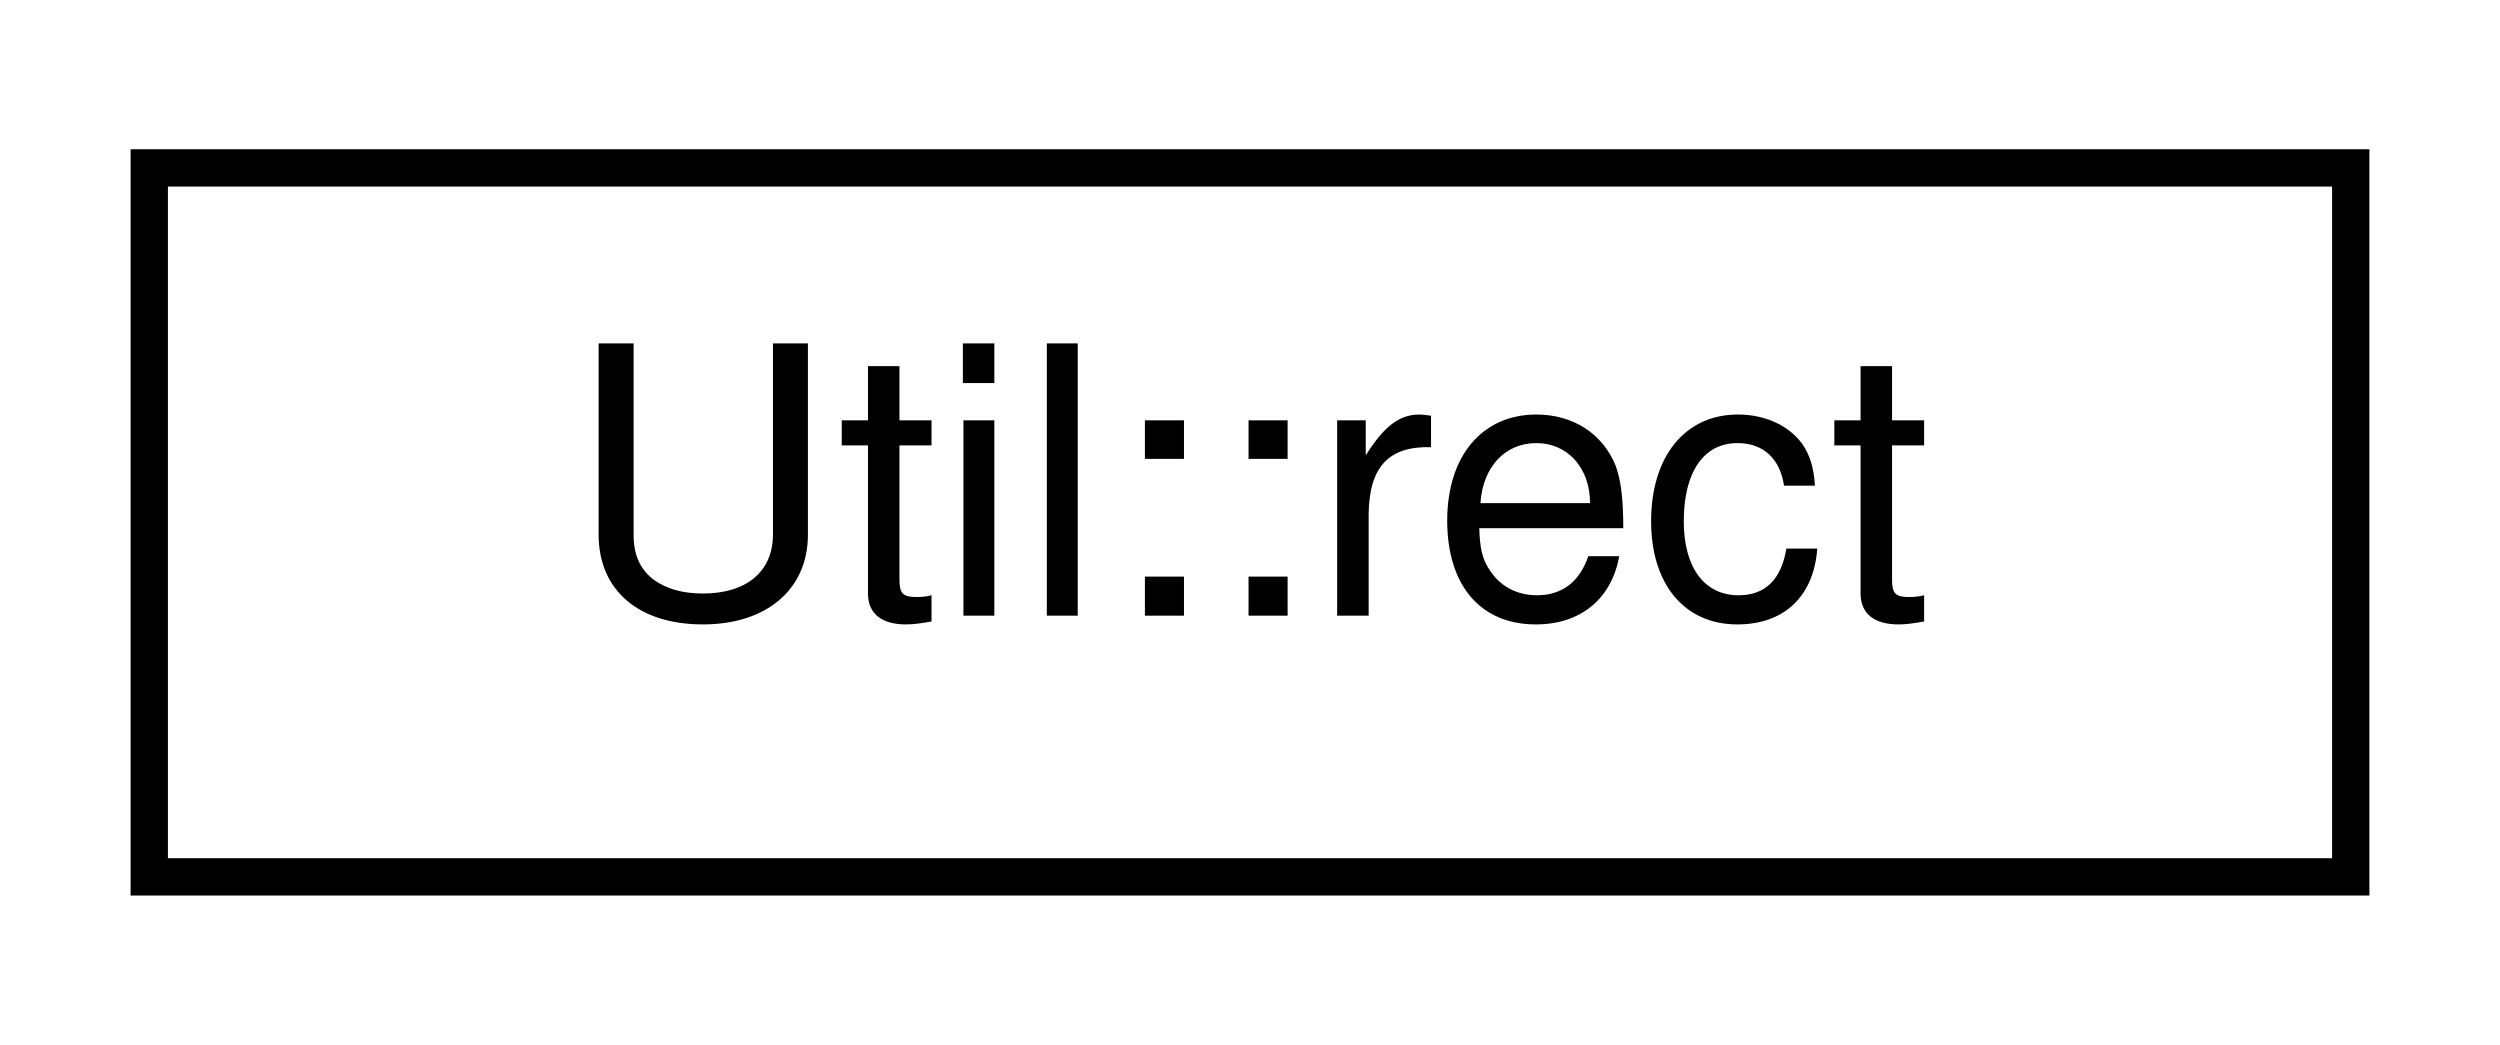
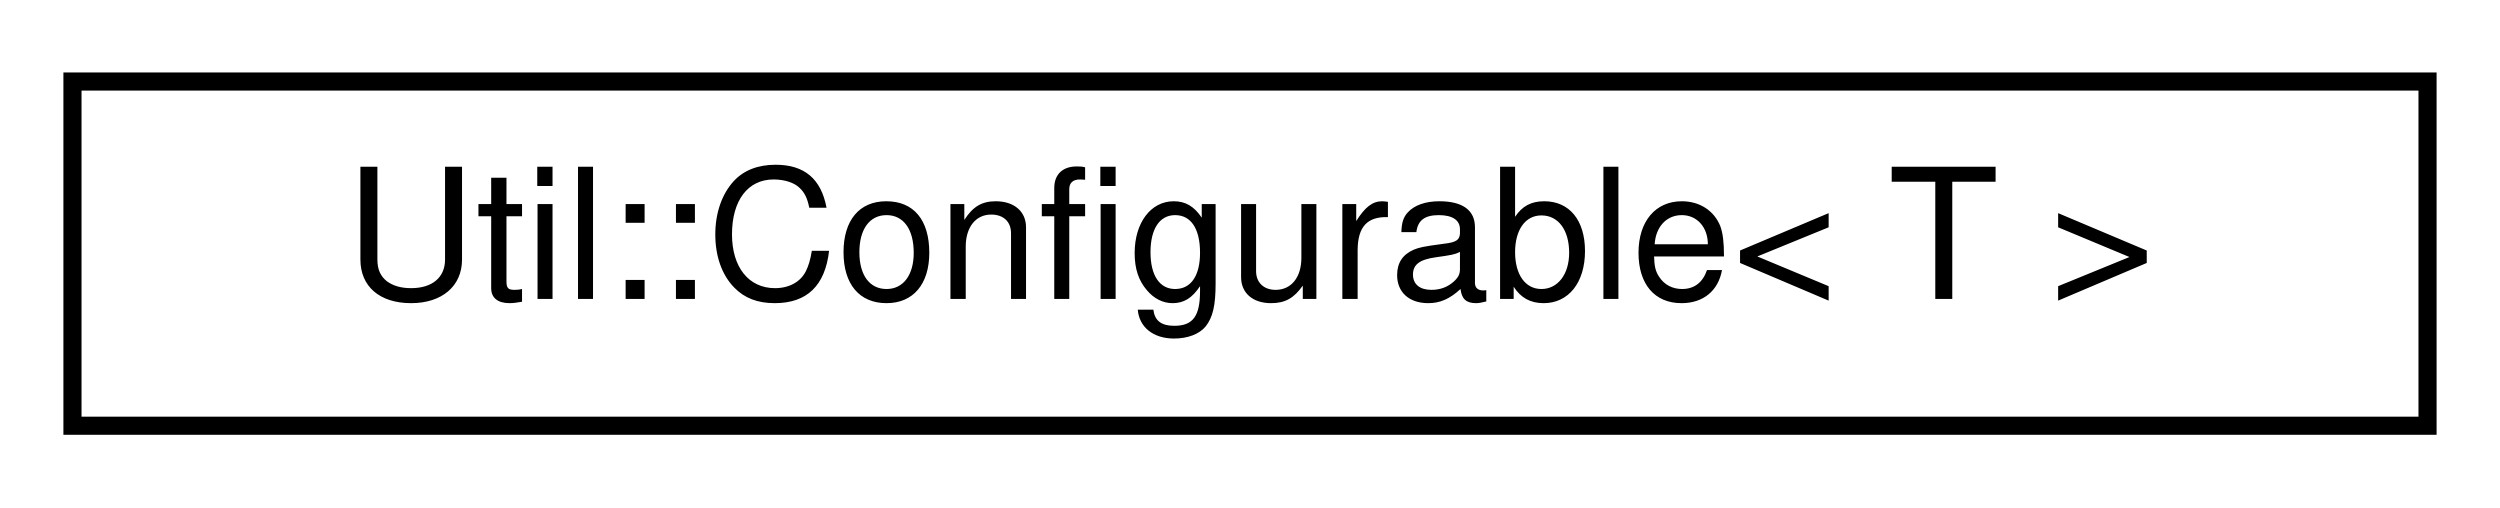
- <svg xmlns="http://www.w3.org/2000/svg" xmlns:xlink="http://www.w3.org/1999/xlink" width="67pt" height="28pt" viewBox="0.00 0.00 67.00 28.00">
+ <svg xmlns="http://www.w3.org/2000/svg" xmlns:xlink="http://www.w3.org/1999/xlink" width="138pt" height="28pt" viewBox="0.00 0.00 138.00 28.00">
  <g id="graph0" class="graph" transform="scale(1 1) rotate(0) translate(4 24)">
    <g id="node1" class="node">
      <g id="a_node1">
-         <a xlink:href="structUtil_1_1rect.html" target="_top" xlink:title=" ">
-           <polygon fill="none" stroke="black" points="0,-0.5 0,-19.5 59,-19.5 59,-0.5 0,-0.5" />
-           <text text-anchor="middle" x="29.5" y="-7.5" font-family="Helvetica,sans-Serif" font-size="10.00">Util::rect</text>
+         <a xlink:href="classUtil_1_1Configurable.html" target="_top" xlink:title=" ">
+           <polygon fill="none" stroke="black" points="0,-0.5 0,-19.5 130,-19.5 130,-0.5 0,-0.5" />
+           <text text-anchor="middle" x="65" y="-7.5" font-family="Helvetica,sans-Serif" font-size="10.00">Util::Configurable&lt; T &gt;</text>
        </a>
      </g>
    </g>
  </g>
</svg>
